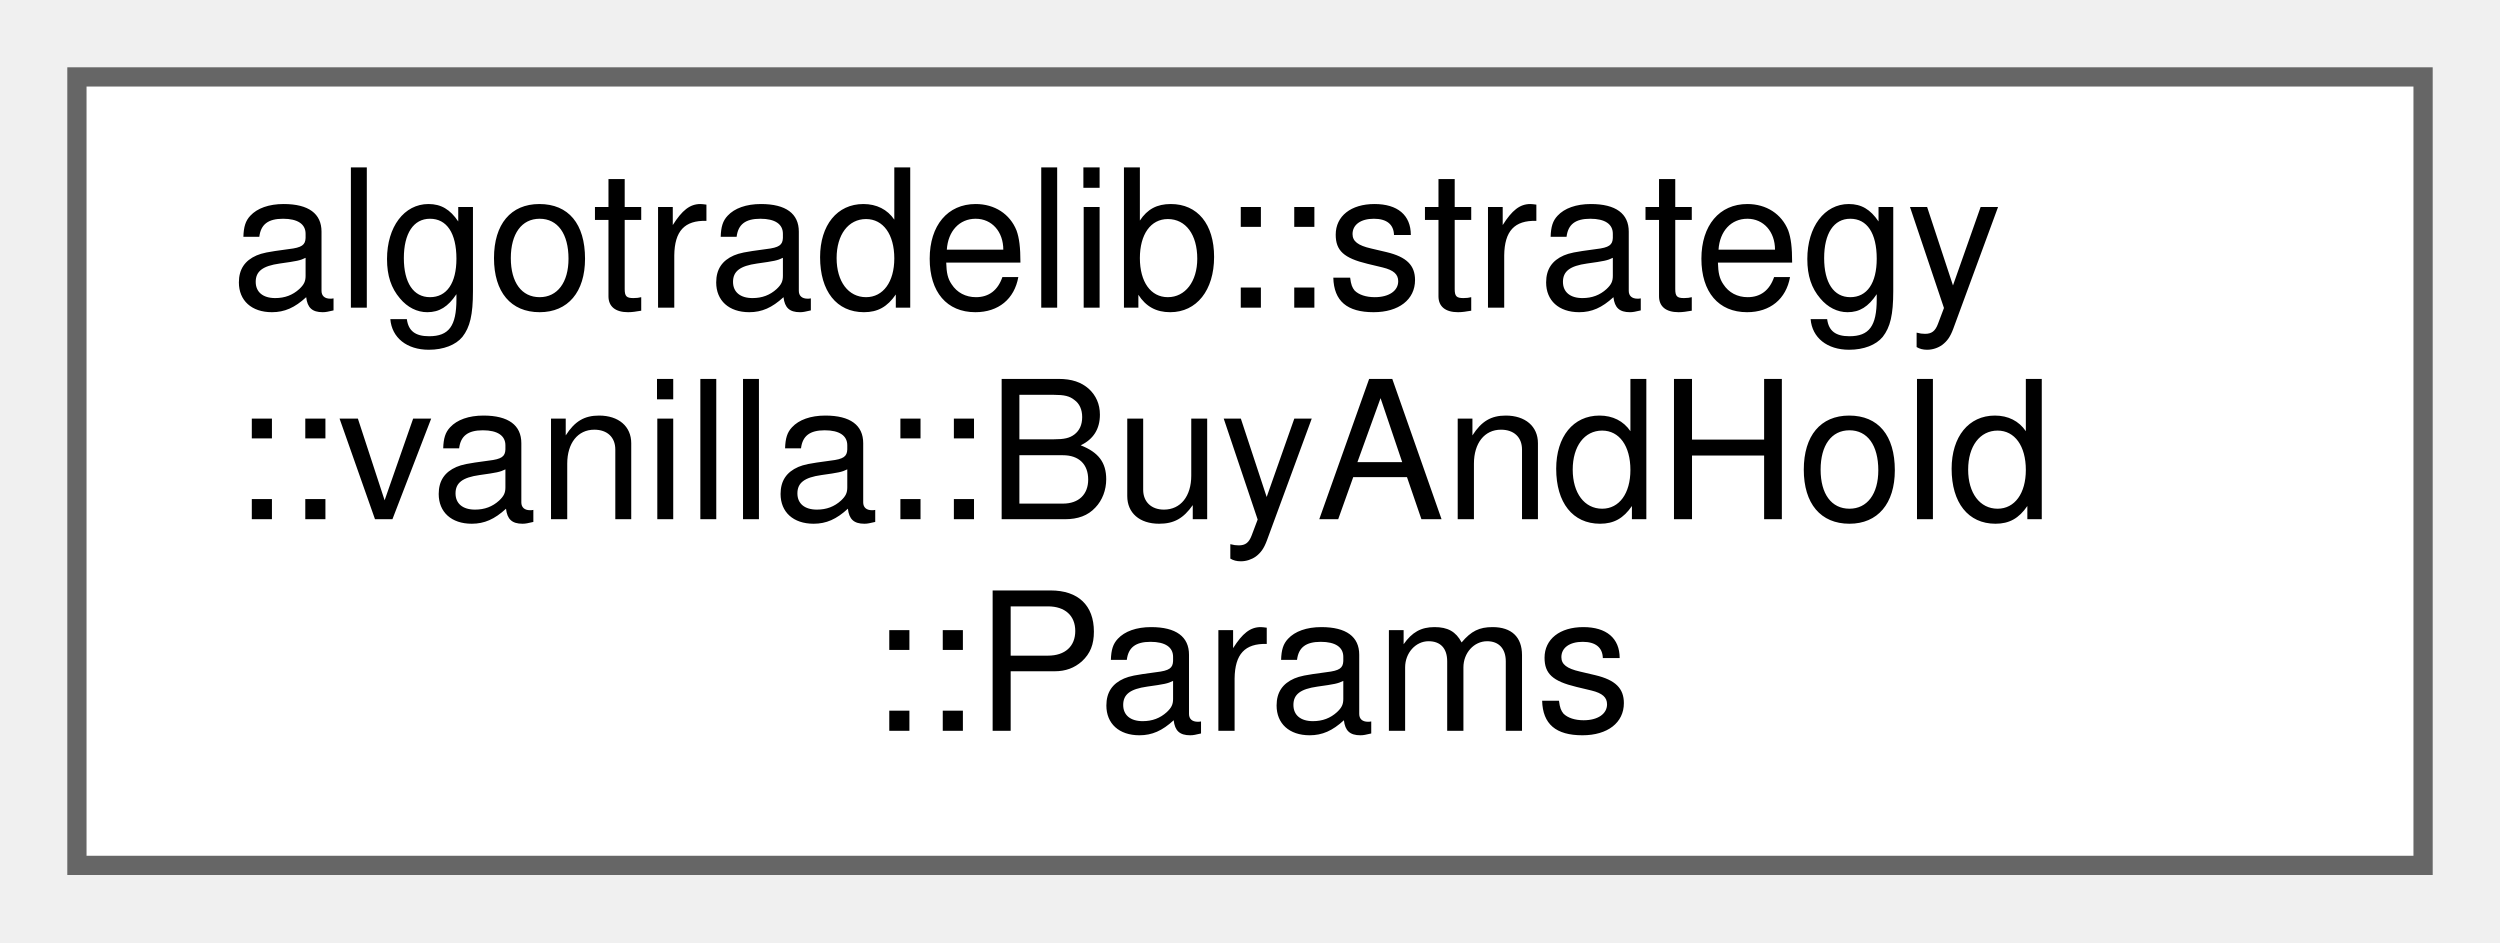
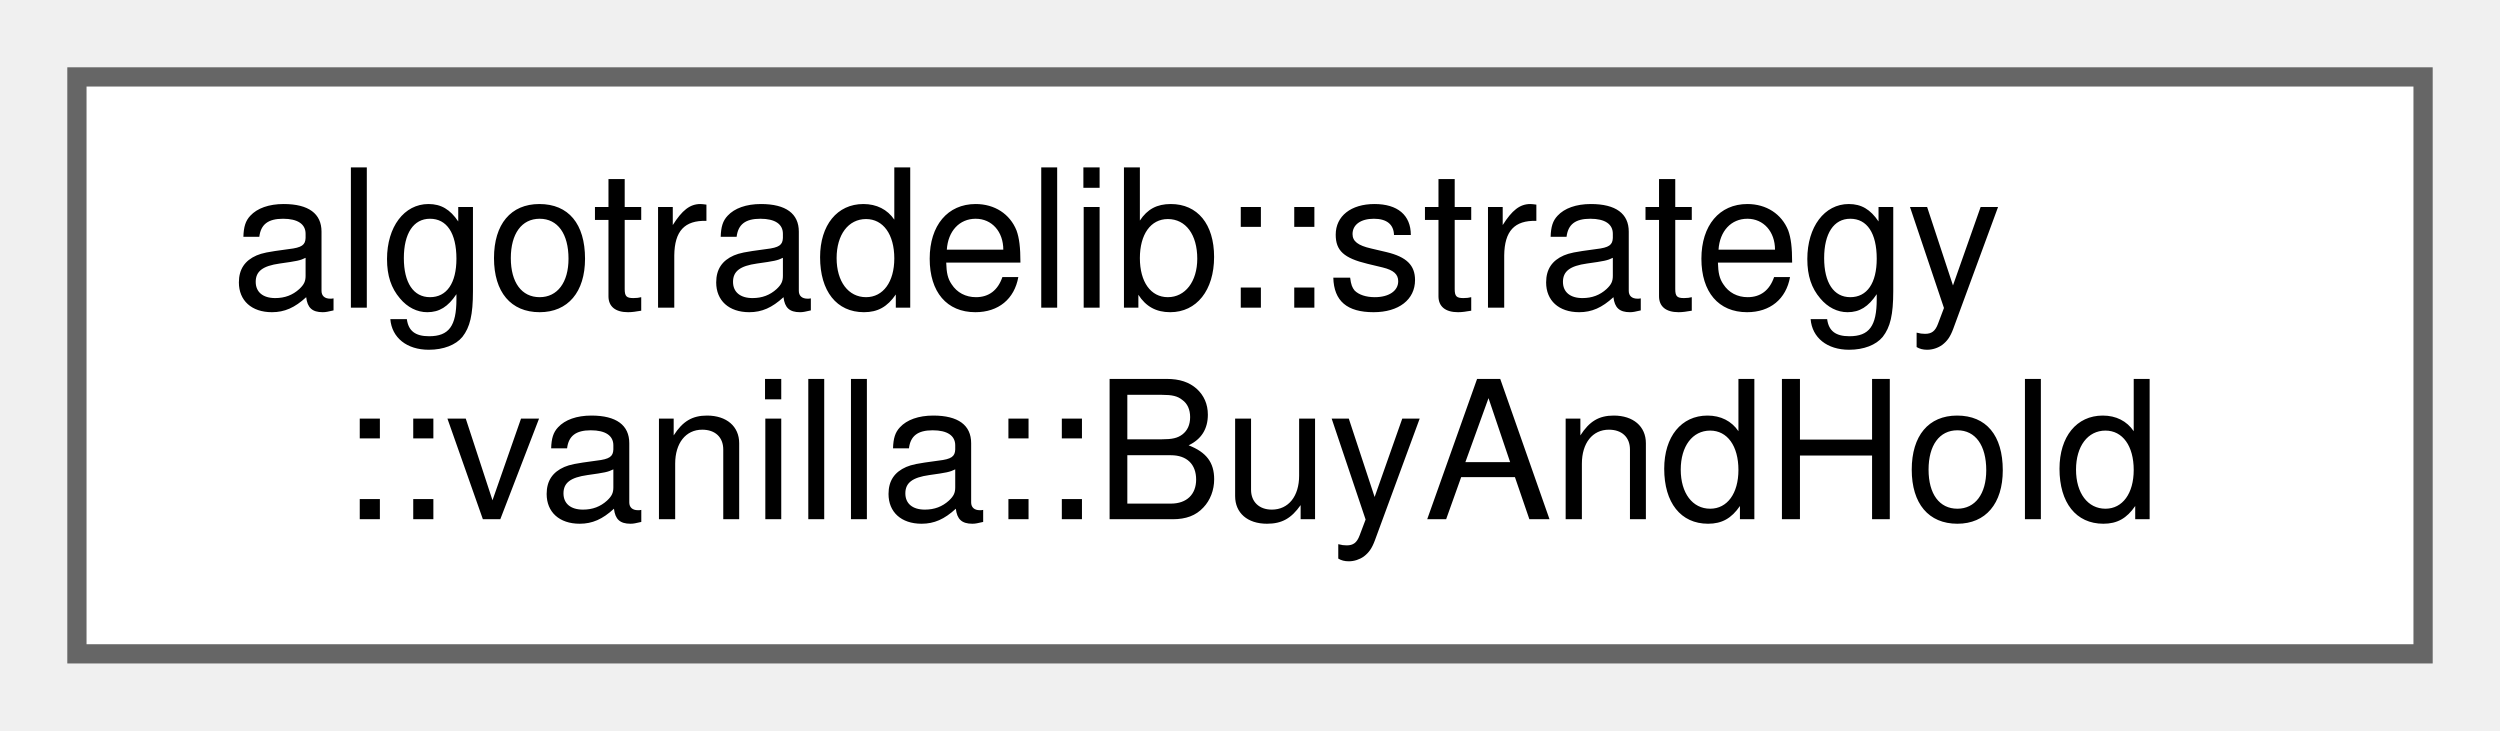
- <svg xmlns="http://www.w3.org/2000/svg" xmlns:xlink="http://www.w3.org/1999/xlink" width="130pt" height="49pt" viewBox="0.00 0.00 130.00 49.00">
-   <g id="graph0" class="graph" transform="scale(1 1) rotate(0) translate(4 45)">
+ <svg xmlns="http://www.w3.org/2000/svg" xmlns:xlink="http://www.w3.org/1999/xlink" width="130pt" height="38pt" viewBox="0.00 0.00 130.00 38.00">
+   <g id="graph0" class="graph" transform="scale(1 1) rotate(0) translate(4 34)">
    <g id="Node000000" class="node">
      <g id="a_Node000000">
-         <a xlink:href="structalgotradelib_1_1strategy_1_1vanilla_1_1BuyAndHold_1_1Params.html" target="_top" xlink:title="The strategy's settings.">
-           <polygon fill="white" stroke="#666666" points="122,-41 0,-41 0,0 122,0 122,-41" />
-           <text text-anchor="start" x="8" y="-29" font-family="Helvetica,sans-Serif" font-size="10.00">algotradelib::strategy</text>
-           <text text-anchor="start" x="8" y="-18" font-family="Helvetica,sans-Serif" font-size="10.00">::vanilla::BuyAndHold</text>
-           <text text-anchor="middle" x="61" y="-7" font-family="Helvetica,sans-Serif" font-size="10.00">::Params</text>
+         <a xlink:href="structalgotradelib_1_1strategy_1_1vanilla_1_1BuyAndHold.html" target="_top" xlink:title="Holds a fixed quantity of one instrument.">
+           <polygon fill="white" stroke="#666666" points="122,-30 0,-30 0,0 122,0 122,-30" />
+           <text text-anchor="start" x="8" y="-18" font-family="Helvetica,sans-Serif" font-size="10.00">algotradelib::strategy</text>
+           <text text-anchor="middle" x="61" y="-7" font-family="Helvetica,sans-Serif" font-size="10.00">::vanilla::BuyAndHold</text>
        </a>
      </g>
    </g>
  </g>
</svg>
